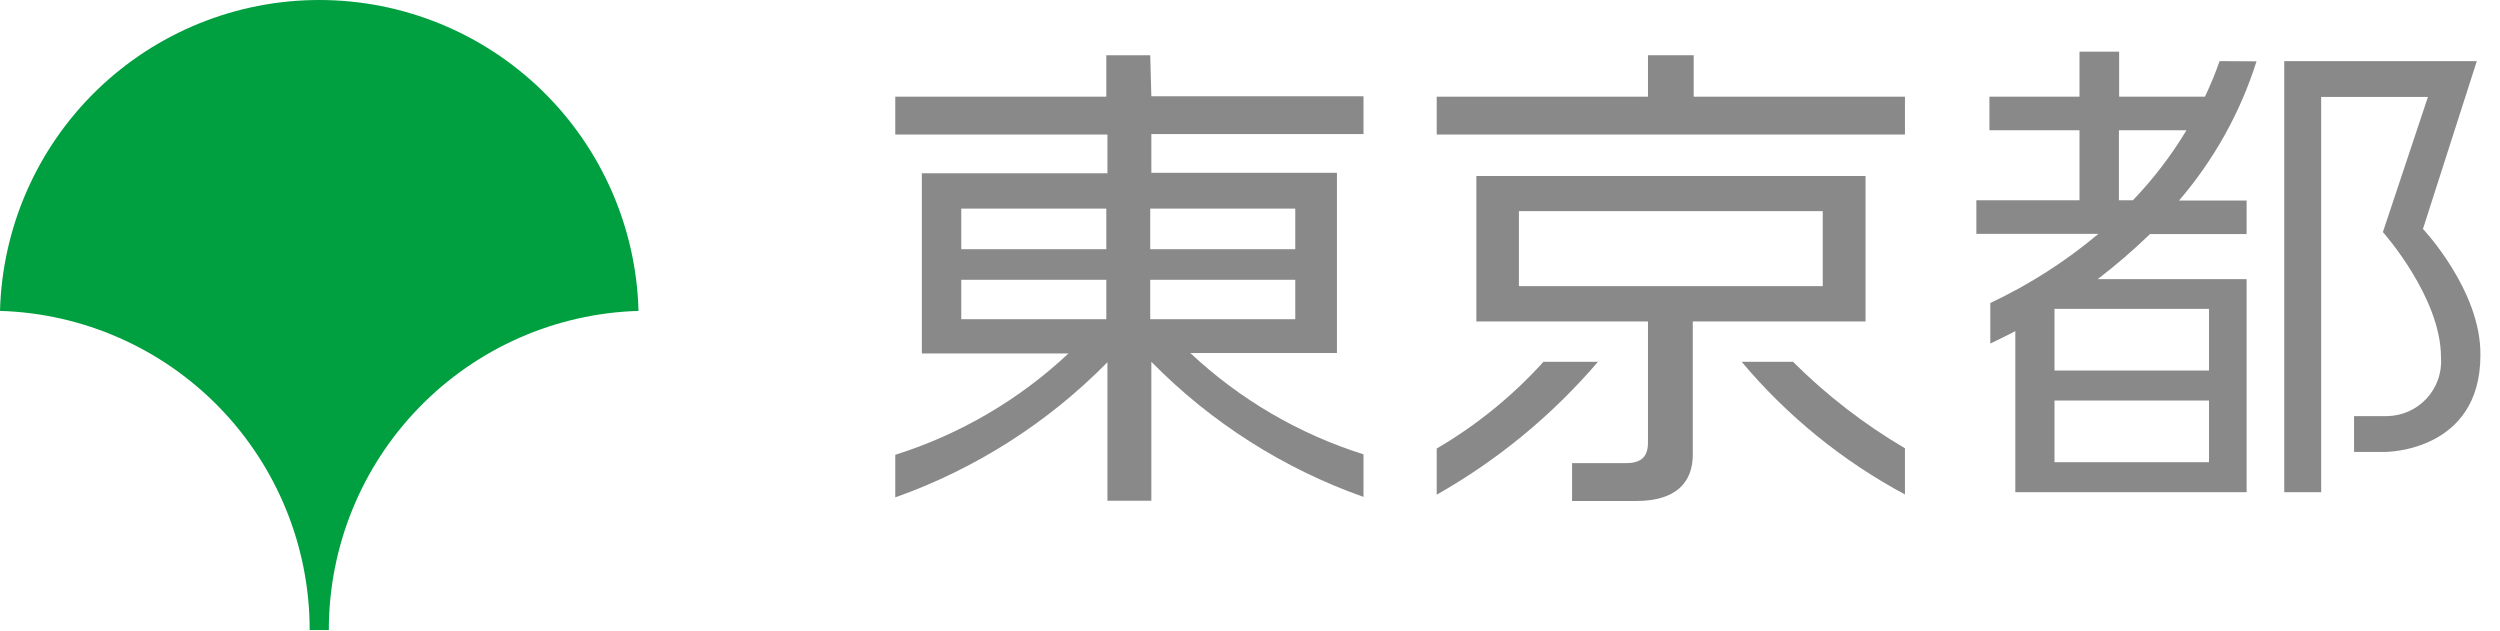
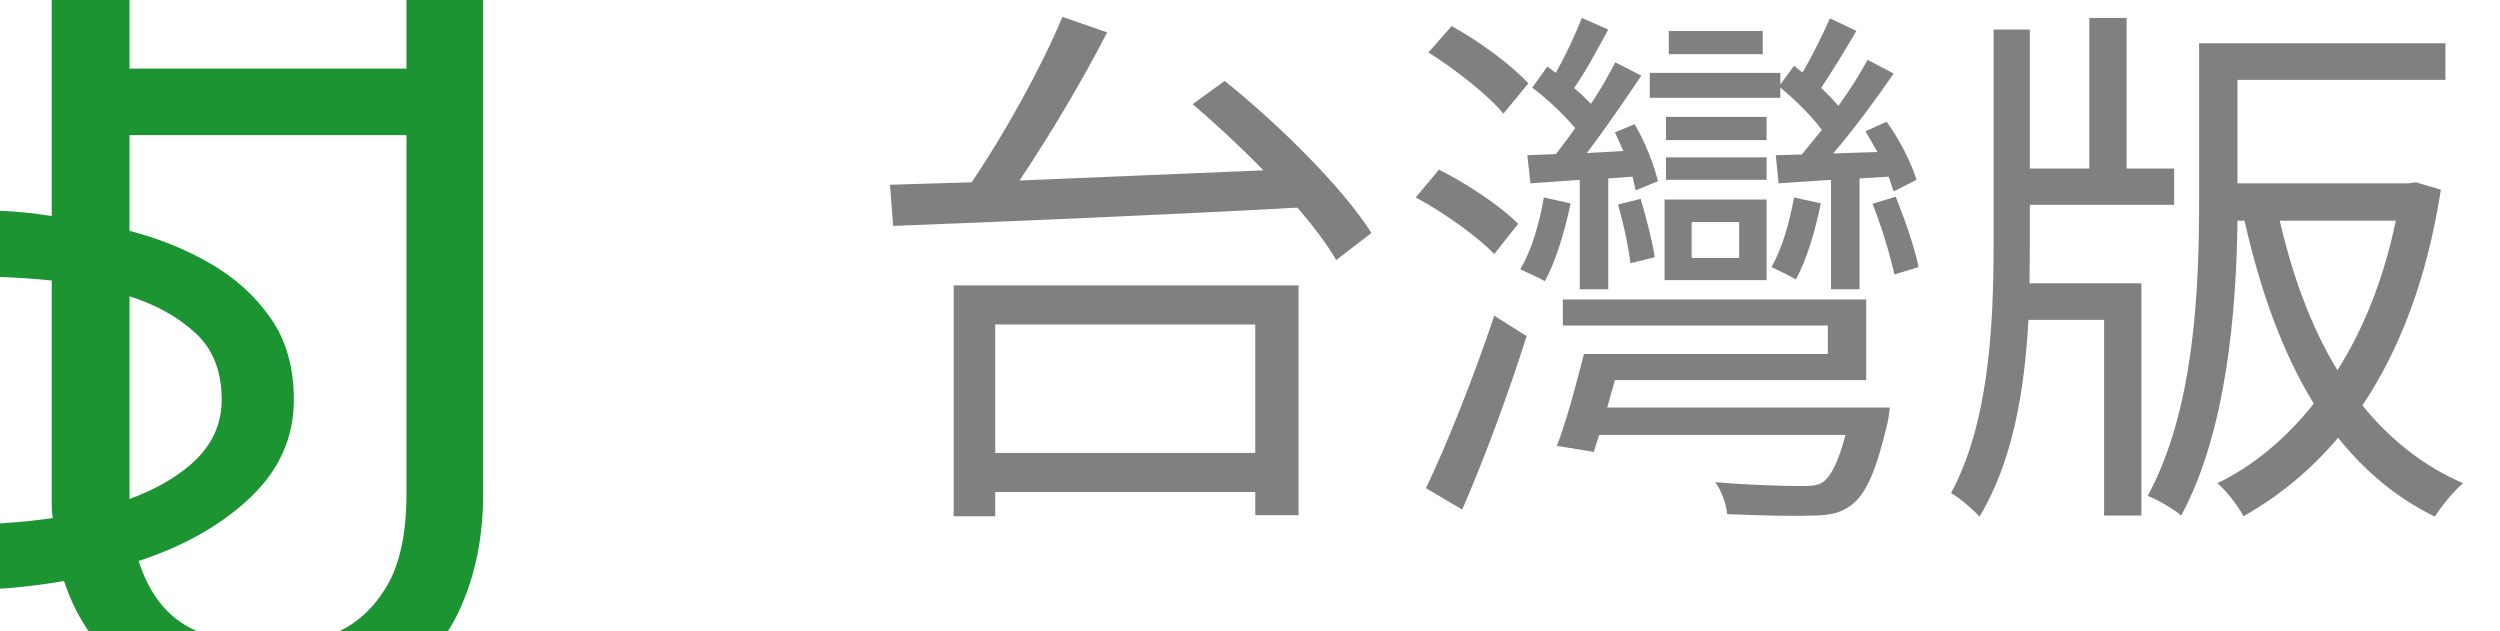
- <svg xmlns="http://www.w3.org/2000/svg" fill="none" height="28" viewBox="0 0 111 28" width="111">
-   <path d="m13.75 27.974h.85c-.002-3.687 1.433-7.229 4.001-9.874s6.064-4.187 9.749-4.296c-.098-3.694-1.635-7.204-4.282-9.783-2.648-2.578-6.197-4.021-9.893-4.021s-7.245 1.443-9.893 4.021c-2.648 2.578-4.184 6.088-4.282 9.783 3.685.109 7.182 1.65 9.749 4.296s4.002 6.188 4.001 9.874z" fill="#00a040" />
-   <g fill="#898989">
-     <path d="m51.07 2.453h-1.95v1.84h-9.37v1.68h9.42v1.72h-8.24v8h6.51c-2.193 2.058-4.822 3.596-7.69 4.5v1.89c3.554-1.26 6.776-3.311 9.42-6v6.15h1.95v-6.17c2.643 2.691 5.864 4.743 9.42 6v-1.89c-2.869-.903-5.498-2.441-7.69-4.5h6.51v-8h-8.24v-1.72h9.42v-1.68h-9.42zm-8.39 6.81h6.44v1.8h-6.44zm0 3.16h6.44v1.75h-6.44zm14.83 1.75h-6.44v-1.75h6.44zm0-4.91v1.8h-6.44v-1.8z" />
-     <path d="m68.53 16.064c-1.374 1.518-2.972 2.817-4.74 3.85v2.05c2.711-1.536 5.134-3.533 7.16-5.9z" />
-     <path d="m79.61 16.064h-2.28c2.02 2.407 4.481 4.406 7.25 5.89v-2.05c-1.812-1.066-3.481-2.356-4.97-3.84z" />
-     <path d="m80.93 14.274h1.9v-6.46h-17.28v6.46h7.62v5.38c0 .71-.39.91-1 .91h-2.37v1.68h2.85c1.77 0 2.51-.83 2.51-2.06v-5.91zm-13.49-4.9h13.49v3.33h-13.49z" />
-     <path d="m75.2 2.453h-2.03v1.84h-9.38v1.68h20.79v-1.68h-9.38z" />
-     <path d="m107.58 10.164 2.39-7.45h-8.55v19.14h1.64v-17.55h4.74l-2 6s2.58 2.89 2.58 5.56c.025.332-.019.666-.129.981-.11.315-.283.603-.509.848-.226.245-.5.441-.805.575-.305.135-.634.205-.967.207h-1.45v1.59h1.4s4.21 0 4.21-4.29c.04-2.87-2.55-5.61-2.55-5.61z" />
-     <path d="m98.55 2.713c-.188.538-.405 1.065-.65 1.58h-3.81v-2h-1.76v2h-4v1.49h4v3.11h-4.58v1.49h5.42c-1.461 1.226-3.075 2.258-4.8 3.07v1.8c.35-.17.73-.35 1.11-.55v7.15h10.27v-9.46h-6.61c.811-.622 1.585-1.29 2.32-2h4.29v-1.49h-3c1.551-1.807 2.722-3.909 3.44-6.18zm-.47 17.81h-6.86v-2.74h6.86zm0-4.07h-6.86v-2.74h6.86zm-4-7.56v-3.11h3c-.675 1.122-1.474 2.165-2.38 3.11z" />
+ <svg xmlns="http://www.w3.org/2000/svg" width="111px" height="28px" viewBox="0 0 111 28" version="1.1">
+   <g id="logo.svg" stroke="none" stroke-width="1" fill="none" fill-rule="evenodd">
+     <g id="logo" />
+     <text id="ꀁ" font-family="Taiwanicon-20, Taiwan icon" font-size="50" font-weight="normal" fill="#1B9431">
+       <tspan x="-5" y="31">ꀁ</tspan>
+     </text>
+     <text id="台灣版" font-family="PingFangTC-Regular, PingFang TC" font-size="24" font-weight="normal" fill="#808080">
+       <tspan x="38" y="21">台灣版</tspan>
+     </text>
  </g>
</svg>
